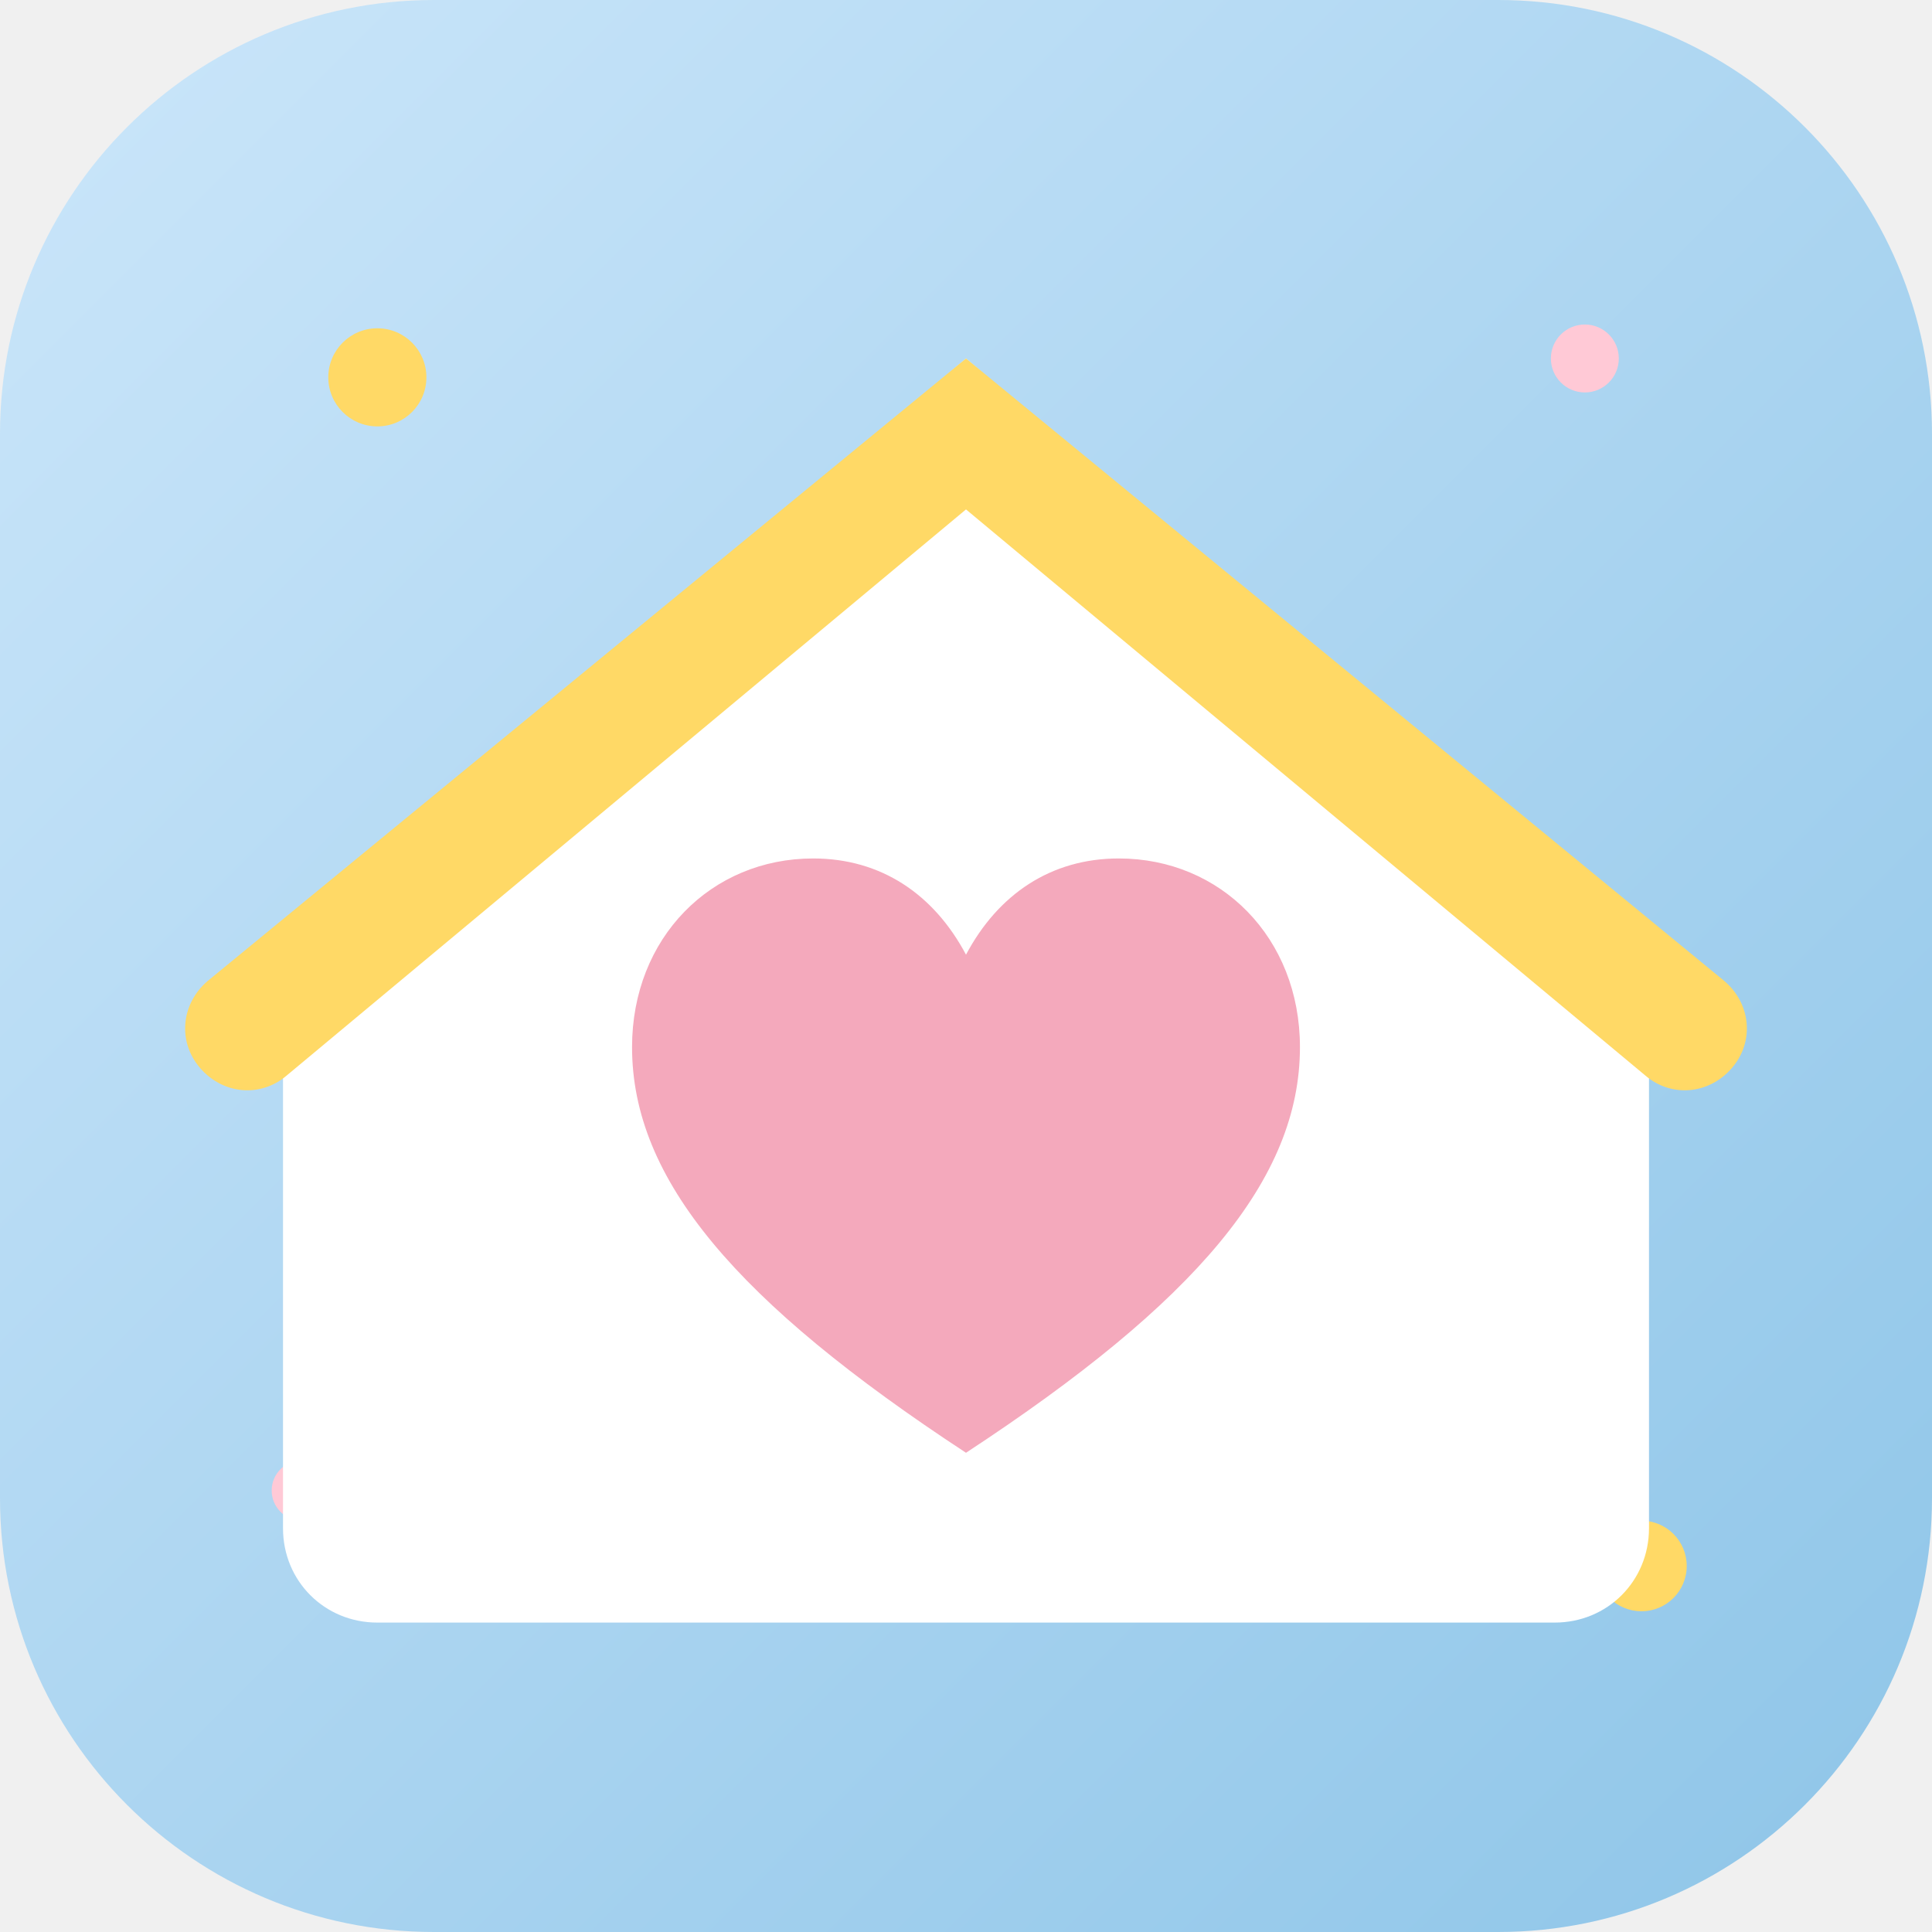
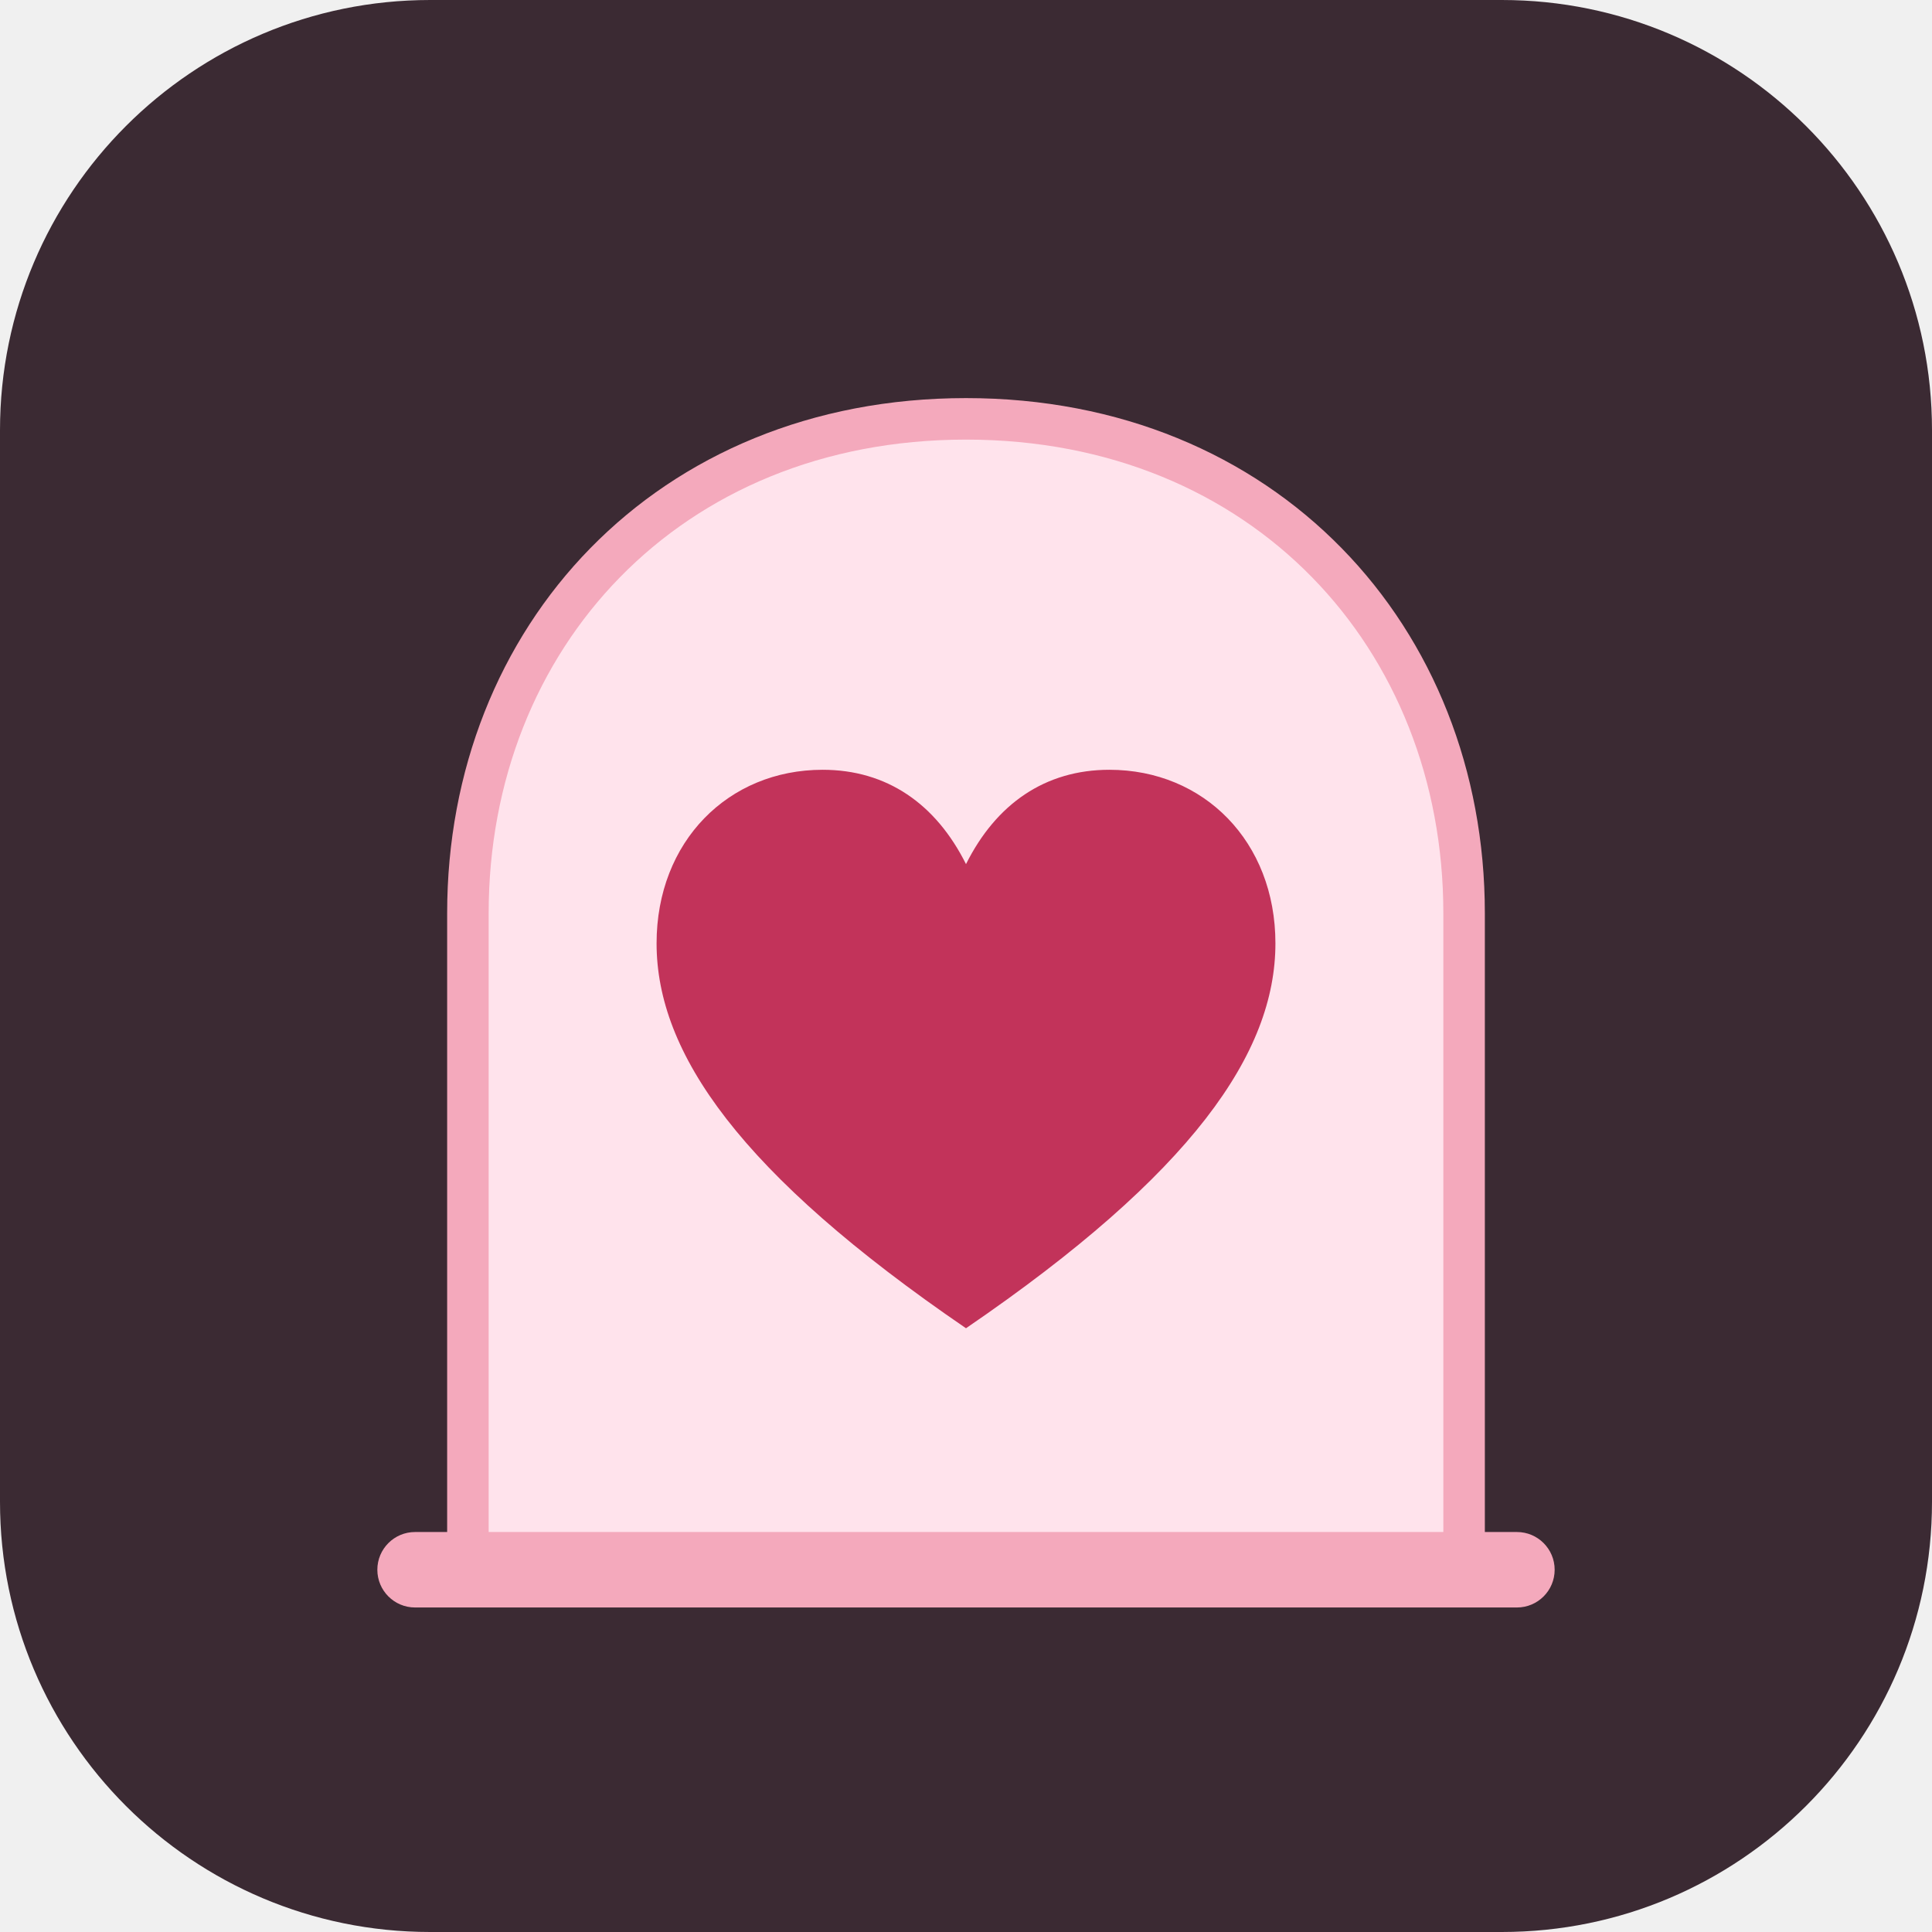
- <svg xmlns="http://www.w3.org/2000/svg" width="1024" height="1024" viewBox="0 0 1024 1024" role="img" aria-label="CareSpace">
-   <defs>
-     <linearGradient id="bg" x1="0" y1="0" x2="1" y2="1">
-       <stop offset="0" stop-color="#CBE6FA" />
-       <stop offset="1" stop-color="#8EC5E8" />
-     </linearGradient>
-   </defs>
-   <rect width="1024" height="1024" rx="230" fill="url(#bg)" />
-   <circle cx="200" cy="200" r="26" fill="#FFD966" />
-   <circle cx="840" cy="190" r="18" fill="#FFC9D6" />
-   <circle cx="870" cy="830" r="24" fill="#FFD966" />
-   <circle cx="160" cy="790" r="16" fill="#FFC9D6" />
-   <path fill="#fff" d="M512 190 150 500v310c0 28 22 50 50 50h624c28 0 50-22 50-50V500Z" />
-   <path fill="#FFD966" d="M512 190 110 520c-14 12-16 32-4 46 12 14 32 16 46 4L512 270l360 300c14 12 34 10 46-4 12-14 10-34-4-46Z" />
-   <path fill="#F4A9BC" d="M512 770C390 690 335 625 335 555c0-58 42-100 96-100 36 0 64 19 81 51 17-32 45-51 81-51 54 0 96 42 96 100 0 70-55 135-177 215Z" />
-   <rect x="440" y="800" width="144" height="60" rx="14" fill="#8EC5E8" opacity="0" />
+ <svg xmlns="http://www.w3.org/2000/svg" viewBox="0 0 1024 1024" role="img" aria-label="CareSpace">
+   <rect width="1024" height="1024" rx="228" fill="#3B2A33" />
+   <path d="M248 824V484c0-146 106-262 264-262s264 116 264 262v340z" fill="#FFE3EC" />
+   <path d="M248 824V484c0-146 106-262 264-262s264 116 264 262v340z" fill="none" stroke="#F4A9BC" stroke-width="22" />
+   <g class="cs-heart">
+     <path d="M512 704c-120-82-164-146-164-204 0-54 38-92 88-92 34 0 60 18 76 50 16-32 42-50 76-50 50 0 88 38 88 92 0 58-44 122-164 204z" fill="#C2335A" />
+   </g>
+   <rect x="200" y="812" width="624" height="40" rx="20" fill="#F4A9BC" />
</svg>
